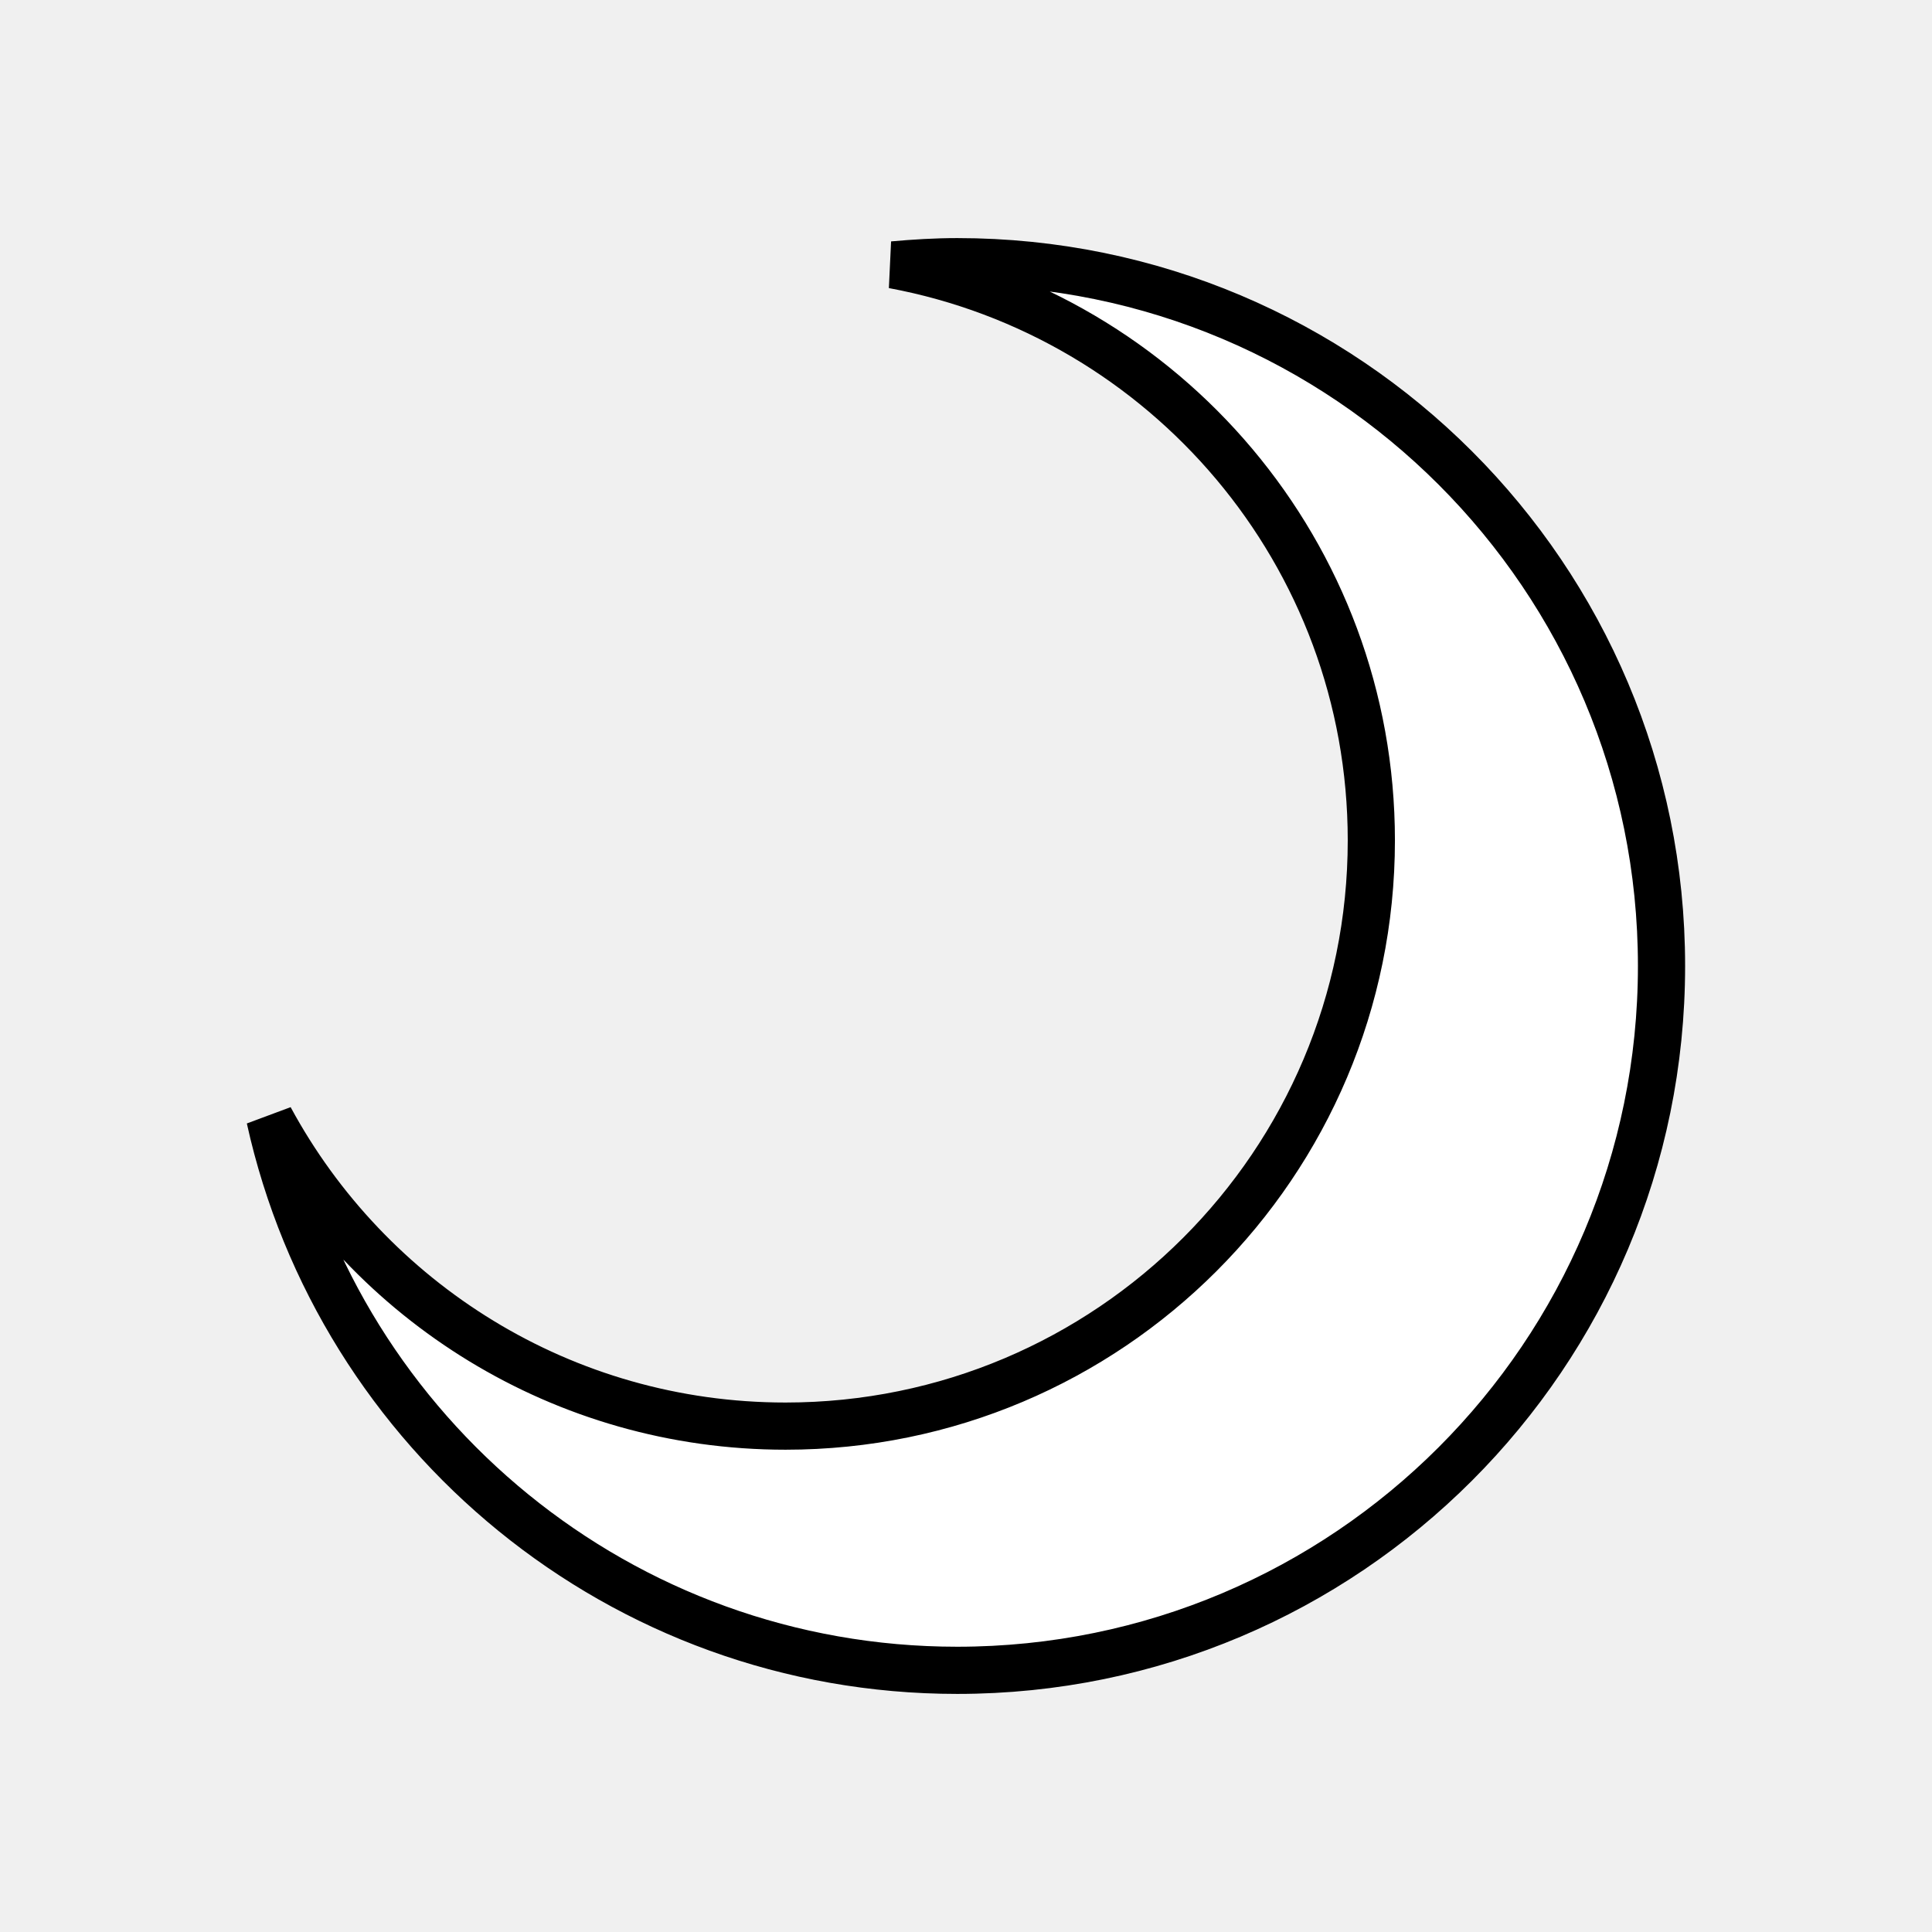
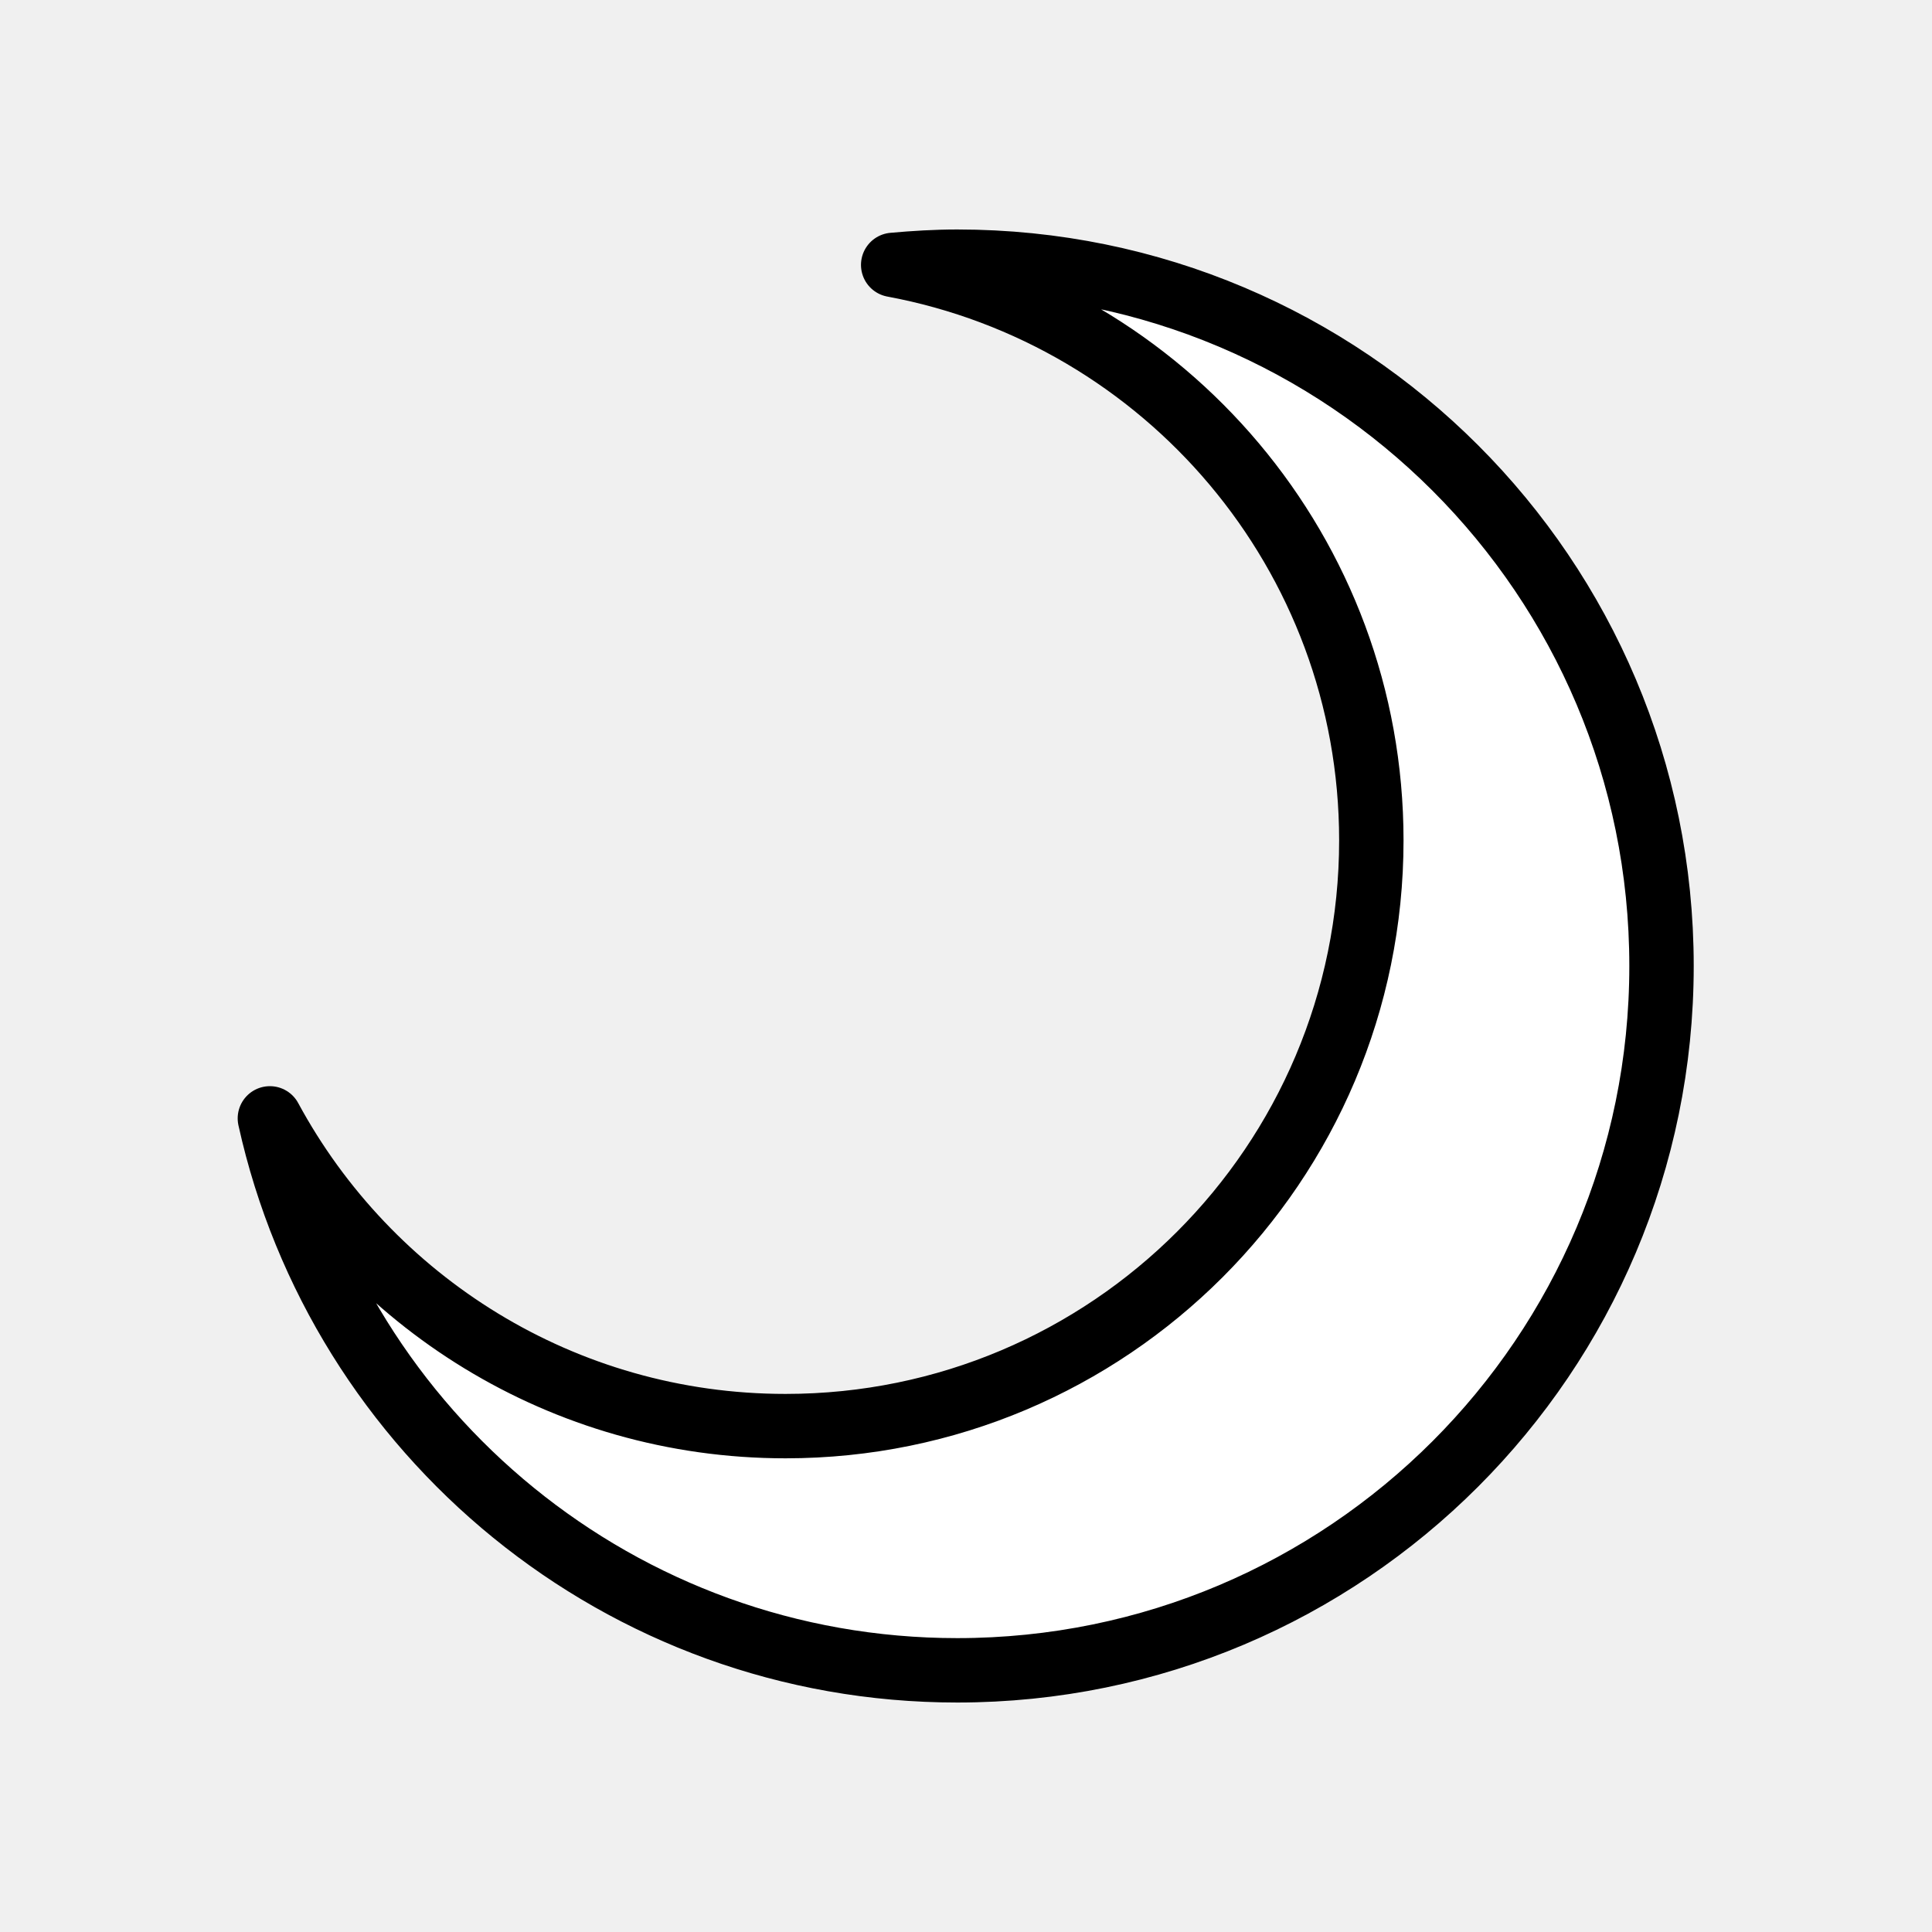
<svg xmlns="http://www.w3.org/2000/svg" version="1.1" id="Layer_2" x="0px" y="0px" width="45px" height="45px" viewBox="0 0 45 45" enable-background="new 0 0 45 45" xml:space="preserve">
  <defs id="defs9" />
-   <path fill="#ffffff" stroke="#000000" d="m 22.296,6.095 c -0.503,0 -1,0.031 -1.492,0.075 6.337,1.178 11.137,6.726 11.137,13.403 0,7.535 -6.109,13.644 -13.644,13.644 -5.192,0 -9.705,-2.901 -12.011,-7.168 1.624,7.352 8.169,12.856 16.01,12.856 9.06,0 16.404,-7.345 16.404,-16.405 C 38.702,13.439 31.357,6.095 22.296,6.095 Z" id="path4" style="stroke-width:1.099" />
+   <path fill="#ffffff" stroke="#000000" d="m 22.296,6.095 c -0.503,0 -1,0.031 -1.492,0.075 6.337,1.178 11.137,6.726 11.137,13.403 0,7.535 -6.109,13.644 -13.644,13.644 -5.192,0 -9.705,-2.901 -12.011,-7.168 1.624,7.352 8.169,12.856 16.01,12.856 9.06,0 16.404,-7.345 16.404,-16.405 C 38.702,13.439 31.357,6.095 22.296,6.095 Z" id="path4" style="stroke-width:1.5;stroke-dasharray:none;stroke-linecap:round;paint-order:normal;stroke-linejoin:round" />
</svg>
